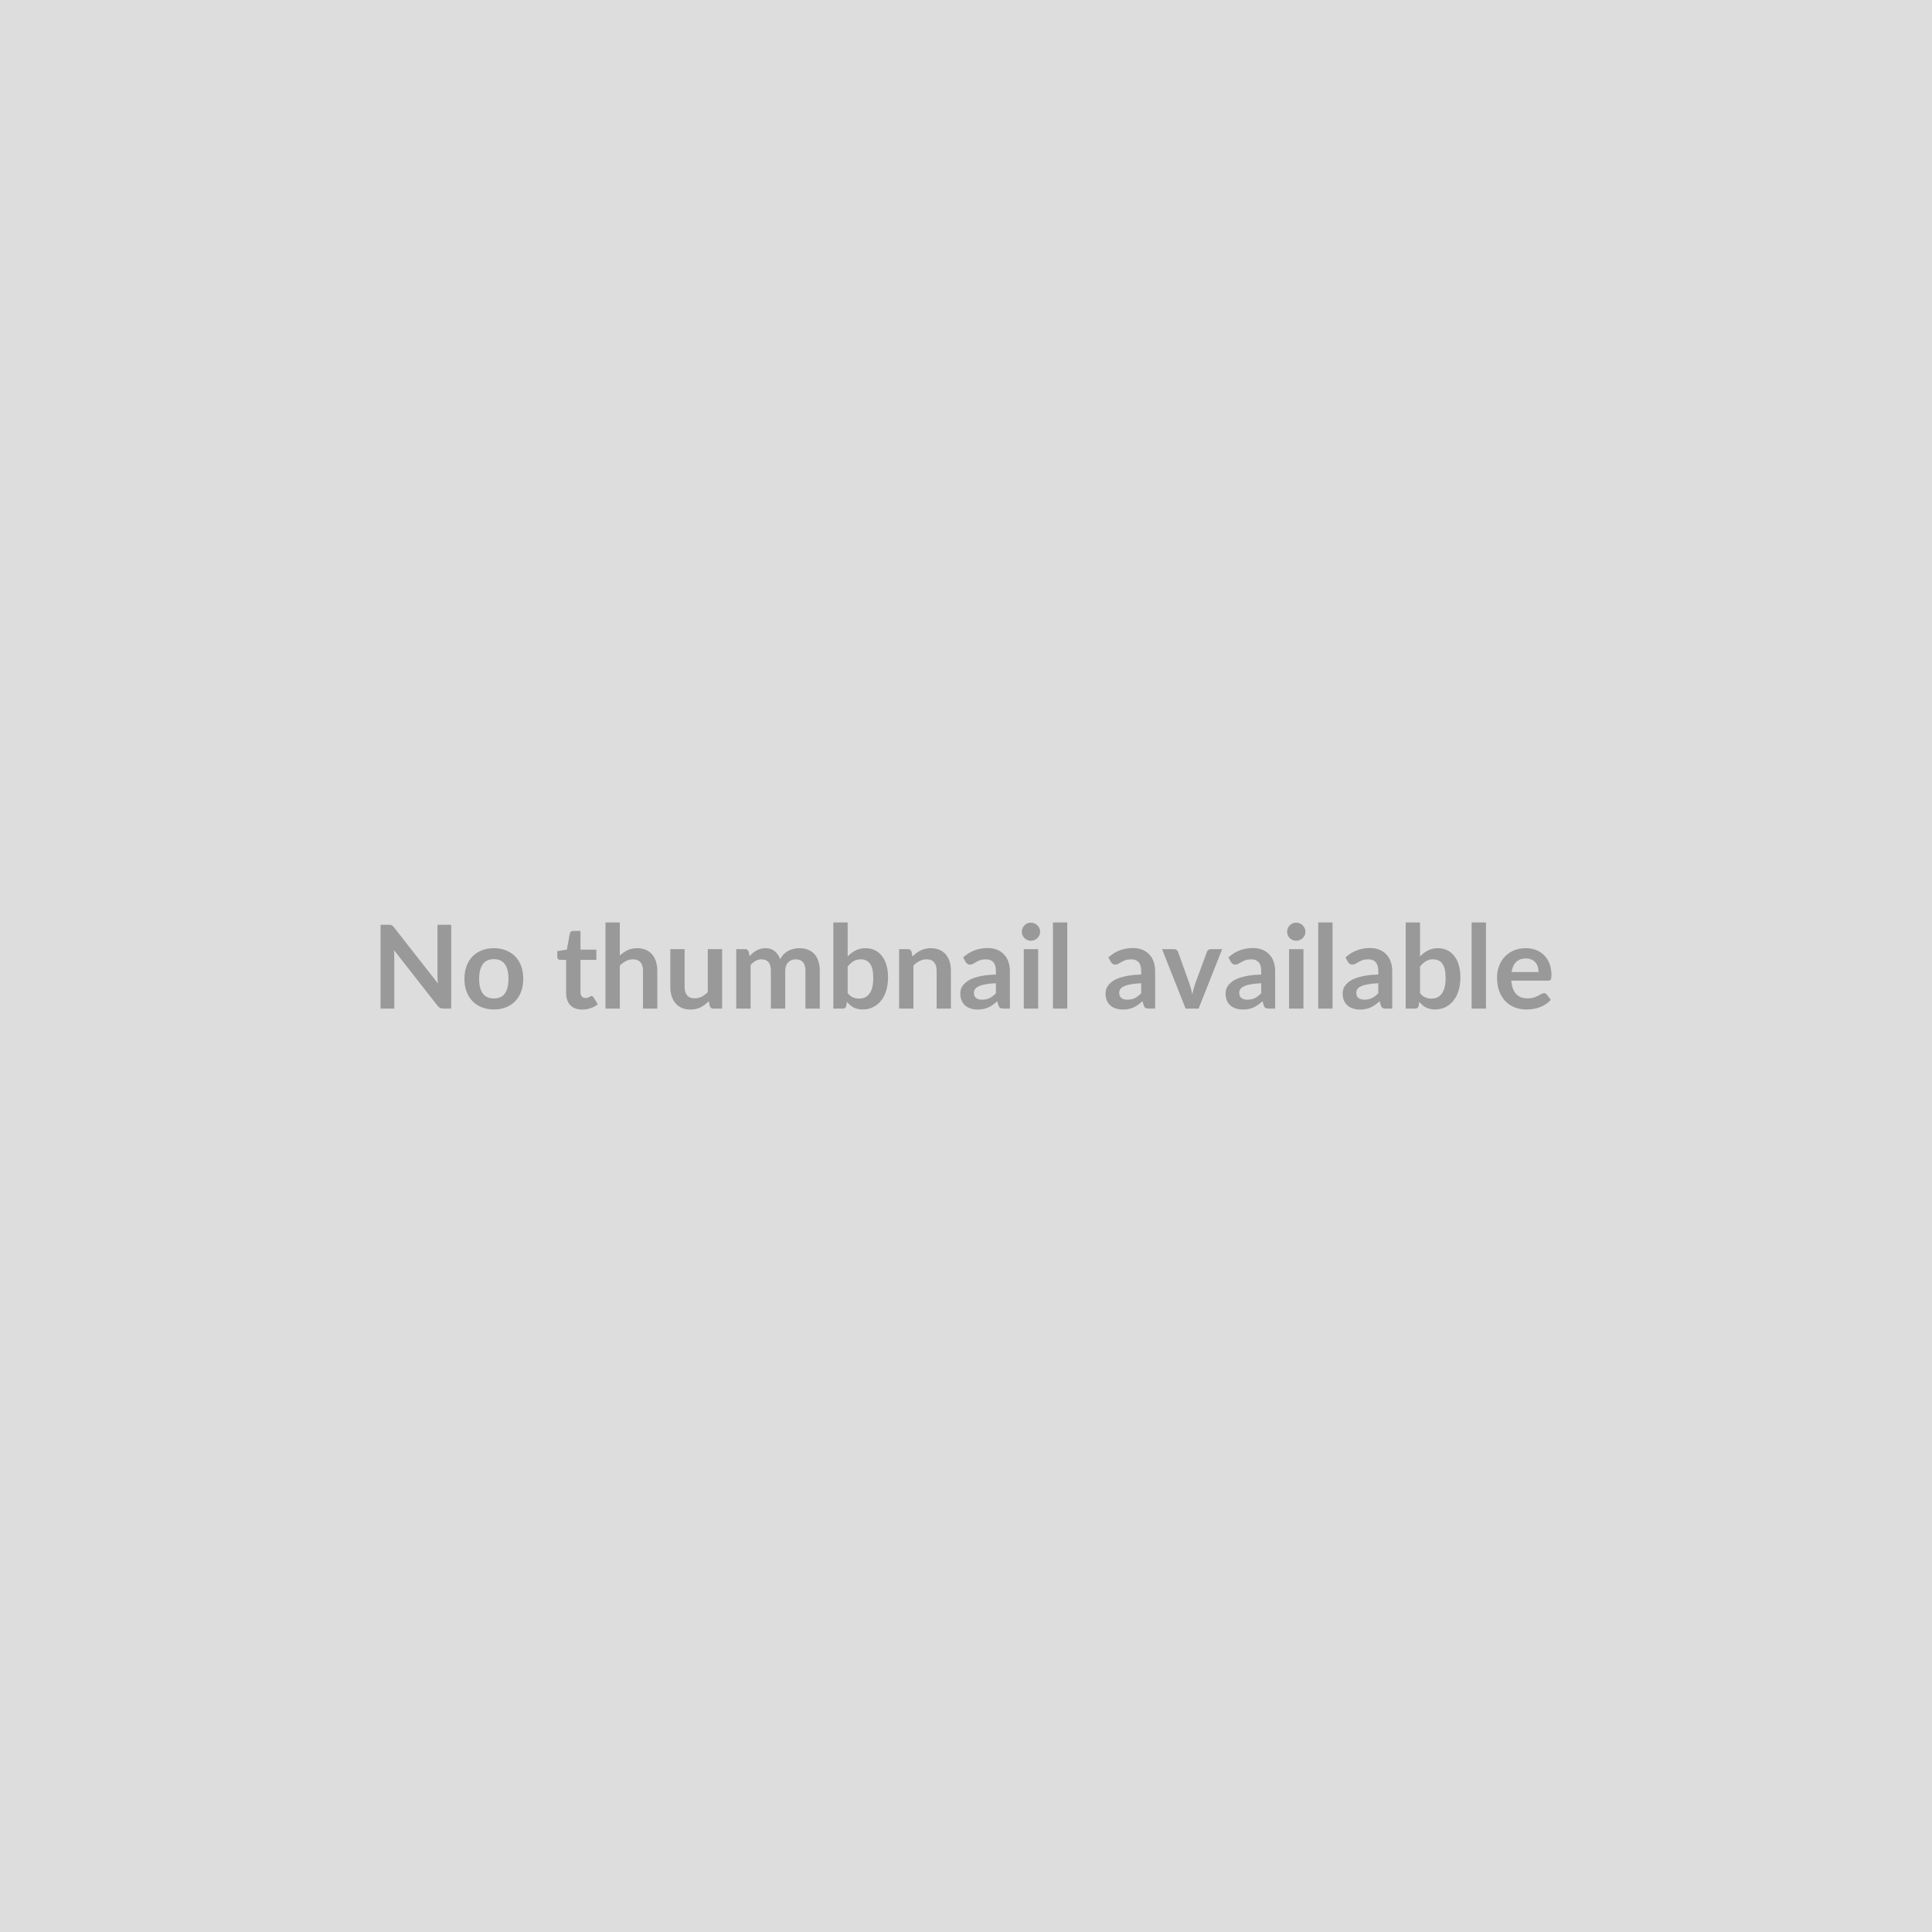
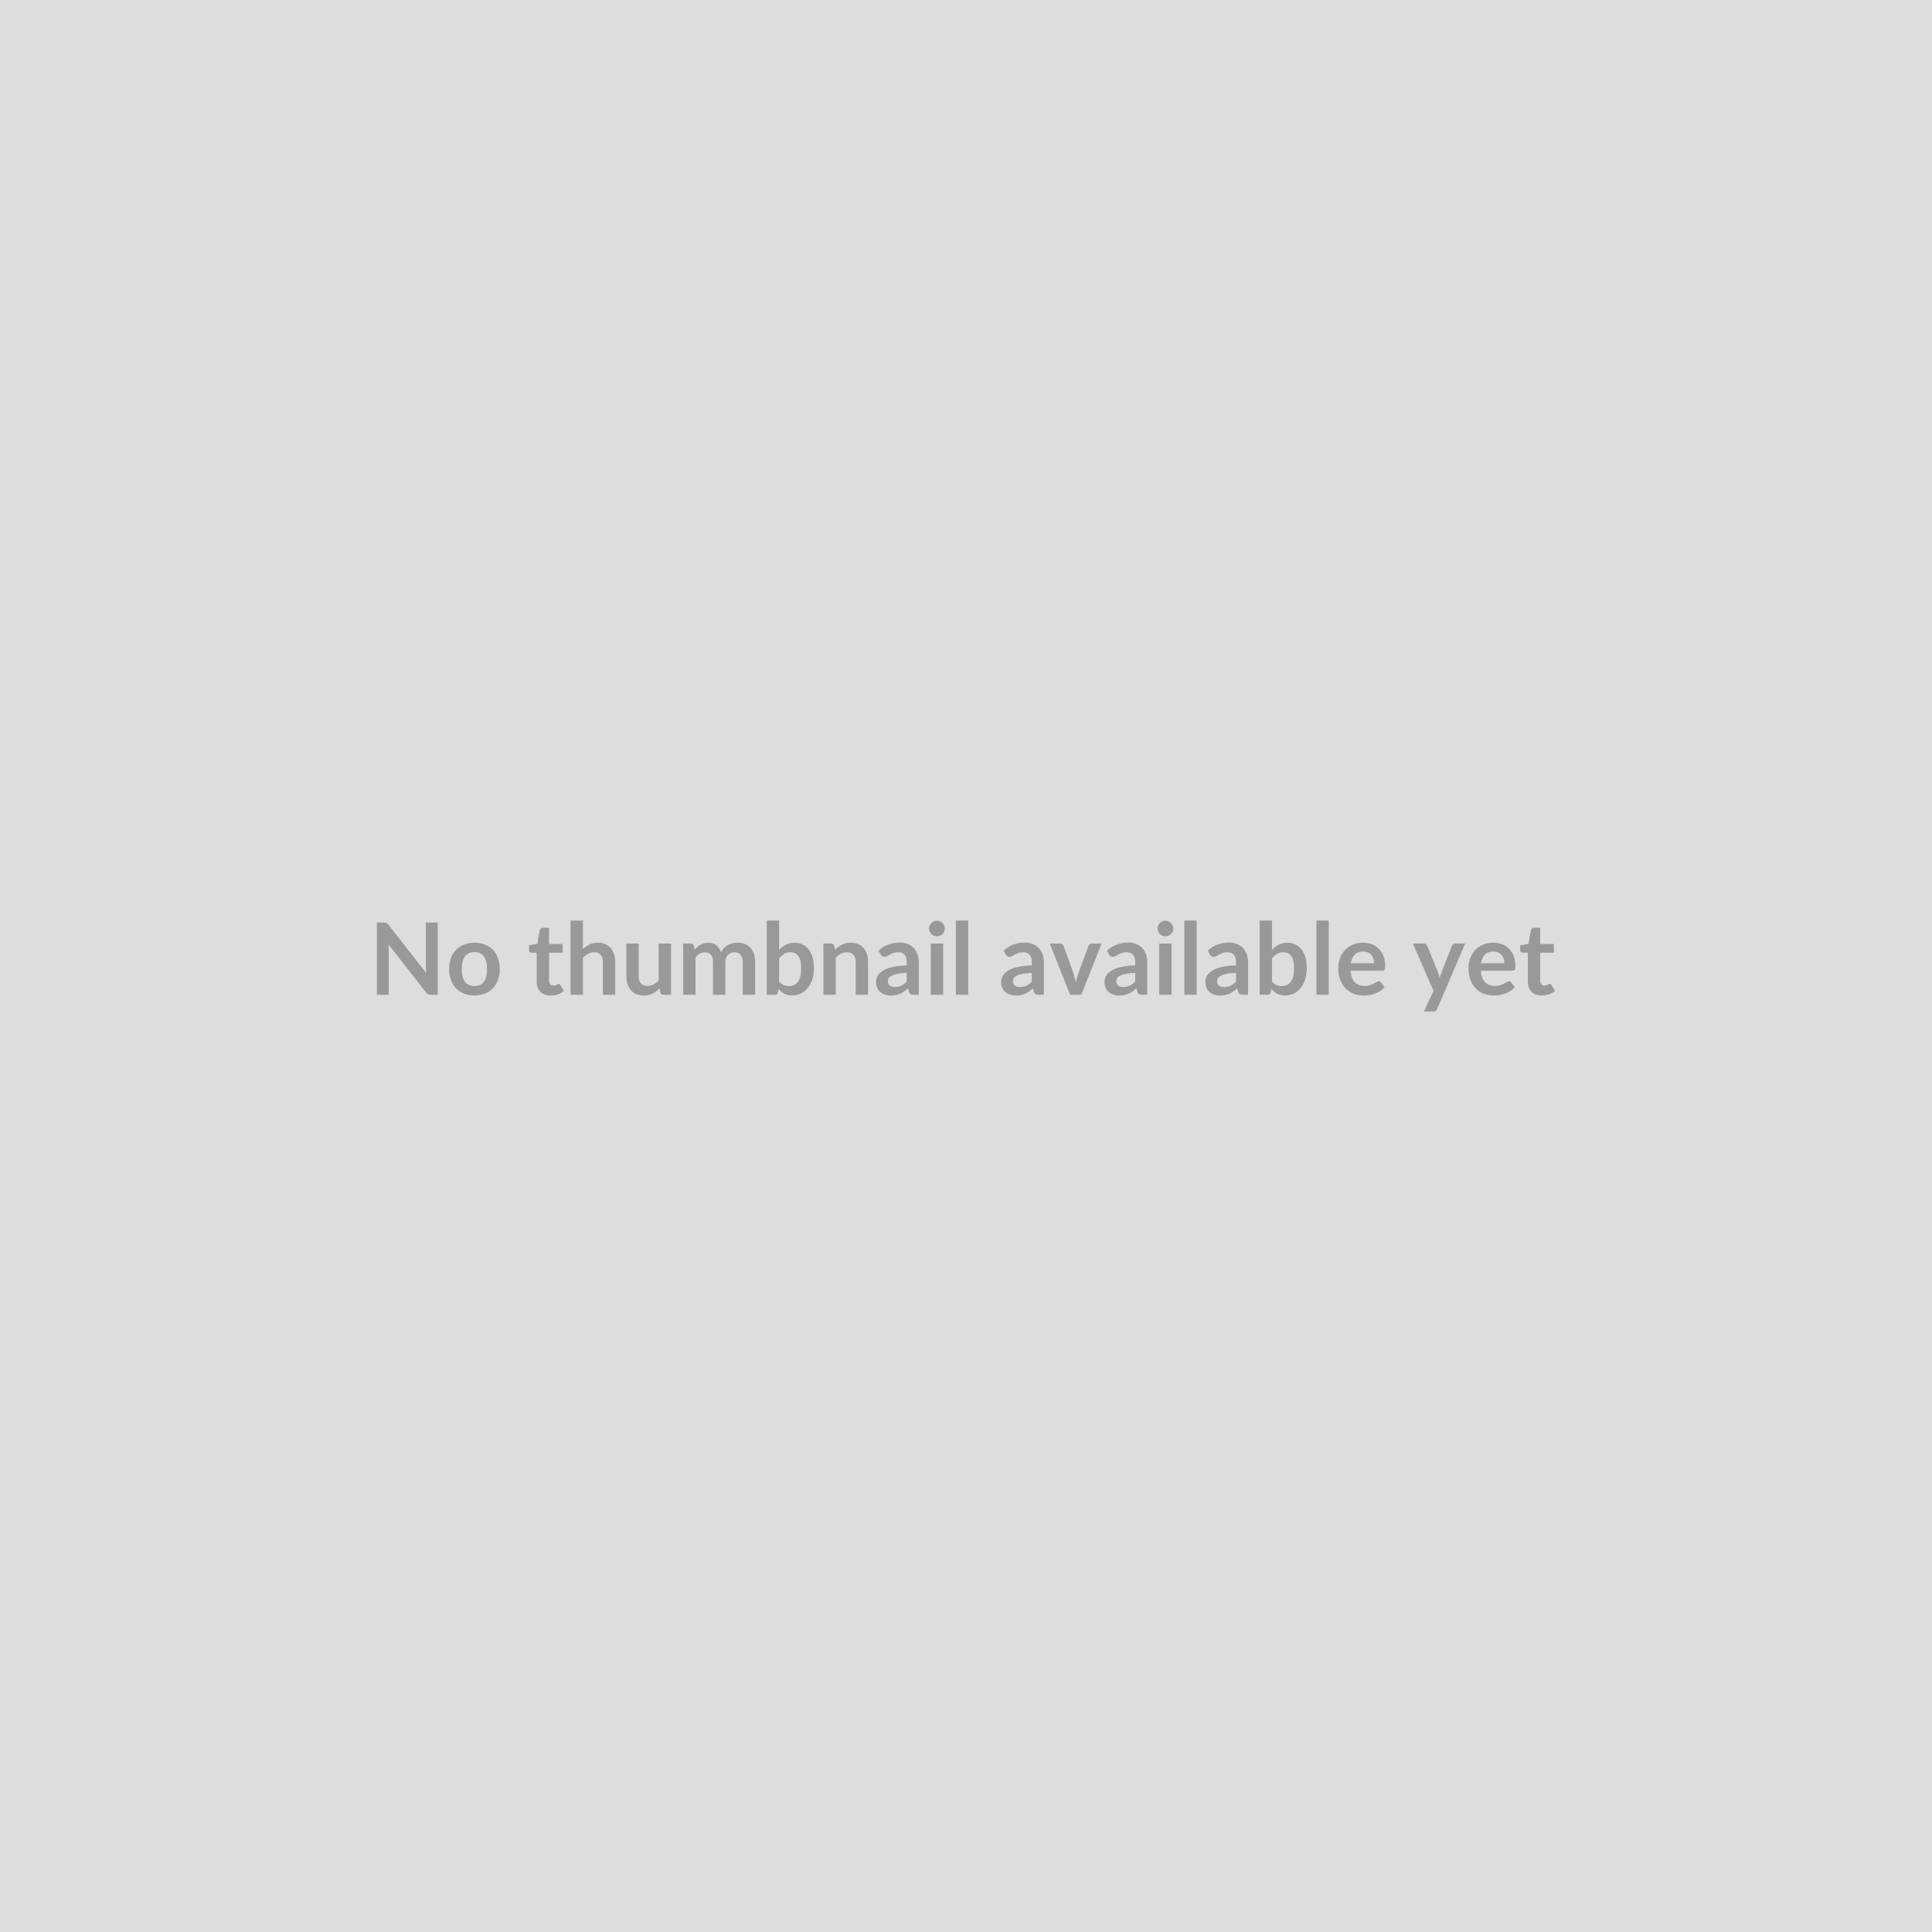
<svg xmlns="http://www.w3.org/2000/svg" width="600" height="600" viewBox="0 0 600 600">
  <rect width="100%" height="100%" fill="#DDDDDD" />
-   <path fill="#999999" d="M135.86 287.2h4.27v26.03h-2.49q-.57 0-.96-.19t-.75-.64l-13.59-17.35q.11 1.19.11 2.2v15.98h-4.27V287.2h2.54q.31 0 .53.03.23.03.4.11t.33.23q.16.15.36.41l13.65 17.42q-.06-.63-.09-1.24-.04-.61-.04-1.14V287.2Zm17.53 7.27q2.05 0 3.74.67 1.68.67 2.88 1.89 1.19 1.22 1.84 2.99.65 1.76.65 3.94 0 2.2-.65 3.96-.65 1.76-1.84 3.01-1.2 1.24-2.88 1.9-1.69.67-3.74.67-2.07 0-3.76-.67-1.69-.66-2.89-1.9-1.2-1.25-1.85-3.01-.66-1.76-.66-3.96 0-2.18.66-3.94.65-1.77 1.85-2.99 1.2-1.22 2.89-1.89 1.69-.67 3.76-.67Zm0 15.61q2.31 0 3.41-1.55 1.11-1.55 1.11-4.53 0-2.99-1.11-4.56-1.1-1.56-3.41-1.56-2.34 0-3.46 1.57-1.13 1.58-1.13 4.55 0 2.97 1.13 4.52 1.12 1.56 3.46 1.56Zm27.42 3.44q-2.42 0-3.7-1.36-1.29-1.36-1.29-3.75v-10.32h-1.89q-.36 0-.61-.23-.25-.24-.25-.7v-1.77l2.97-.48.93-5.04q.09-.36.34-.56.26-.2.65-.2h2.31v5.81h4.93v3.17h-4.93v10.01q0 .86.42 1.35.42.49 1.16.49.41 0 .69-.1.28-.1.49-.21.21-.11.37-.21.16-.1.32-.1.2 0 .33.1.12.1.27.3l1.33 2.16q-.97.81-2.23 1.22-1.26.42-2.61.42Zm11.68-27.04v10.26q1.08-1.01 2.37-1.64 1.3-.63 3.05-.63 1.51 0 2.68.52 1.17.51 1.95 1.44.78.92 1.19 2.21.4 1.29.4 2.84v11.75h-4.44v-11.75q0-1.7-.78-2.62-.77-.93-2.35-.93-1.16 0-2.16.52-1.01.52-1.91 1.42v13.36h-4.45v-26.75h4.45Zm27.32 8.28h4.45v18.47h-2.72q-.88 0-1.12-.81l-.3-1.48q-1.14 1.16-2.5 1.87-1.37.71-3.23.71-1.51 0-2.67-.52-1.16-.51-1.95-1.44-.79-.94-1.2-2.23-.4-1.28-.4-2.83v-11.74h4.44v11.74q0 1.69.78 2.62.79.92 2.35.92 1.16 0 2.16-.51 1.01-.51 1.91-1.41v-13.36Zm13.29 18.47h-4.45v-18.47h2.72q.86 0 1.13.81l.29 1.37q.49-.54 1.02-.99.53-.45 1.13-.77.6-.33 1.3-.52.69-.19 1.52-.19 1.74 0 2.87.95 1.12.94 1.68 2.51.43-.92 1.08-1.58.65-.65 1.42-1.07.78-.41 1.65-.61.87-.2 1.76-.2 1.53 0 2.71.47 1.19.47 2 1.37.81.9 1.23 2.2.43 1.29.43 2.97v11.75h-4.45v-11.75q0-1.77-.77-2.66-.78-.89-2.27-.89-.68 0-1.27.23-.58.24-1.03.68-.44.44-.69 1.11-.25.66-.25 1.53v11.75h-4.46v-11.75q0-1.86-.75-2.7-.75-.85-2.19-.85-.97 0-1.81.48-.83.47-1.55 1.3v13.52Zm30.15-13.07v8.28q.75.92 1.64 1.3.89.38 1.88.38 1.03 0 1.85-.37.82-.37 1.39-1.16.58-.78.89-1.99.3-1.22.3-2.91 0-3.04-1.01-4.4-1-1.36-2.89-1.36-1.28 0-2.24.58-.95.59-1.81 1.65Zm0-13.68v10.55q1.11-1.17 2.47-1.86 1.36-.7 3.11-.7 1.6 0 2.88.63 1.29.63 2.2 1.81.91 1.18 1.4 2.86.48 1.67.48 3.76 0 2.25-.56 4.08-.55 1.84-1.59 3.14-1.03 1.31-2.49 2.03-1.46.72-3.24.72-.87 0-1.57-.17-.7-.17-1.29-.48-.6-.3-1.09-.75-.5-.44-.95-.98l-.2 1.25q-.1.46-.37.66-.26.2-.71.2h-2.93v-26.75h4.45Zm19.83 9.09.31 1.46q.56-.56 1.18-1.04.62-.47 1.31-.81.69-.33 1.49-.52.79-.19 1.72-.19 1.52 0 2.69.52 1.17.51 1.95 1.44.78.92 1.19 2.21.4 1.29.4 2.84v11.75h-4.44v-11.75q0-1.7-.78-2.62-.77-.93-2.36-.93-1.15 0-2.16.52-1 .52-1.9 1.42v13.36h-4.45v-18.47h2.72q.86 0 1.13.81Zm26.21 12.89v-3.11q-1.93.09-3.24.33-1.31.24-2.11.62-.79.38-1.13.88-.34.51-.34 1.1 0 1.17.69 1.67.69.51 1.81.51 1.37 0 2.37-.5 1-.49 1.95-1.5Zm-9.4-9.7-.79-1.42q3.19-2.92 7.67-2.92 1.62 0 2.9.53 1.28.53 2.16 1.48.88.94 1.34 2.26.46 1.31.46 2.88v11.66h-2.02q-.63 0-.97-.19-.34-.19-.54-.76l-.4-1.34q-.7.63-1.36 1.11-.67.48-1.39.8-.72.33-1.54.5-.82.17-1.81.17-1.17 0-2.16-.32-.99-.31-1.71-.94-.72-.63-1.11-1.57-.4-.93-.4-2.18 0-.7.23-1.39.24-.69.77-1.32.53-.63 1.38-1.19.84-.56 2.07-.97 1.24-.42 2.88-.68 1.63-.26 3.74-.31v-1.08q0-1.86-.79-2.75-.79-.89-2.29-.89-1.08 0-1.79.25t-1.25.57q-.54.31-.98.57-.44.25-.98.25-.47 0-.79-.25-.33-.24-.53-.56Zm18.06-4h4.46v18.47h-4.46v-18.47Zm5.07-5.38q0 .58-.23 1.08-.23.5-.62.88t-.91.6q-.52.23-1.12.23-.57 0-1.09-.23-.51-.22-.89-.6-.37-.38-.6-.88-.22-.5-.22-1.08 0-.59.22-1.12.23-.52.6-.9.38-.37.89-.6.52-.22 1.09-.22.6 0 1.12.22.52.23.91.6.39.38.62.9.23.53.23 1.12Zm3.98-2.9h4.45v26.75H327v-26.75Zm27.4 21.98v-3.11q-1.93.09-3.24.33-1.32.24-2.11.62-.79.38-1.13.88-.34.51-.34 1.1 0 1.17.69 1.67.69.51 1.81.51 1.37 0 2.36-.5 1-.49 1.96-1.5Zm-9.4-9.7-.79-1.42q3.19-2.92 7.67-2.92 1.62 0 2.9.53 1.27.53 2.16 1.48.88.94 1.34 2.26.46 1.31.46 2.88v11.66h-2.02q-.63 0-.97-.19-.34-.19-.54-.76l-.4-1.34q-.7.63-1.37 1.11-.66.48-1.38.8-.72.33-1.54.5-.82.17-1.81.17-1.17 0-2.16-.32-.99-.31-1.71-.94-.72-.63-1.12-1.57-.39-.93-.39-2.18 0-.7.23-1.39.24-.69.77-1.32.53-.63 1.37-1.19.85-.56 2.08-.97 1.24-.42 2.87-.68 1.64-.26 3.75-.31v-1.08q0-1.86-.79-2.75-.8-.89-2.29-.89-1.08 0-1.79.25t-1.25.57q-.54.31-.98.57-.44.25-.98.25-.47 0-.8-.25-.32-.24-.52-.56Zm31.05-4h3.51l-7.32 18.47h-4.04l-7.32-18.47h3.67q.5 0 .84.24.33.23.44.59l3.56 9.86q.29.87.51 1.7.21.82.37 1.65.18-.83.4-1.65.22-.83.52-1.7l3.64-9.86q.12-.36.45-.59.32-.24.77-.24Zm15.63 13.7v-3.11q-1.93.09-3.24.33-1.32.24-2.11.62-.79.38-1.13.88-.35.51-.35 1.1 0 1.17.7 1.67.69.51 1.81.51 1.36 0 2.36-.5 1-.49 1.96-1.5Zm-9.4-9.7-.79-1.42q3.18-2.92 7.67-2.92 1.62 0 2.89.53 1.28.53 2.16 1.48.89.94 1.34 2.26.46 1.31.46 2.88v11.66H394q-.63 0-.97-.19-.35-.19-.54-.76l-.4-1.34q-.7.63-1.37 1.11-.66.48-1.38.8-.72.33-1.54.5-.82.17-1.81.17-1.17 0-2.16-.32-.99-.31-1.71-.94-.72-.63-1.12-1.57-.39-.93-.39-2.18 0-.7.23-1.39t.76-1.32q.54-.63 1.38-1.19.85-.56 2.08-.97 1.23-.42 2.87-.68 1.64-.26 3.75-.31v-1.08q0-1.86-.8-2.75-.79-.89-2.28-.89-1.08 0-1.79.25t-1.25.57l-.99.57q-.44.25-.98.25-.46 0-.79-.25-.32-.24-.52-.56Zm18.05-4h4.47v18.47h-4.47v-18.47Zm5.08-5.38q0 .58-.23 1.08-.24.5-.62.88-.39.38-.91.6-.53.23-1.12.23-.58 0-1.09-.23-.51-.22-.89-.6t-.6-.88q-.23-.5-.23-1.08 0-.59.23-1.12.22-.52.6-.9.38-.37.89-.6.51-.22 1.09-.22.59 0 1.12.22.52.23.91.6.38.38.62.9.23.53.23 1.12Zm3.98-2.9h4.44v26.75h-4.44v-26.75Zm18.65 21.98v-3.11q-1.93.09-3.24.33-1.32.24-2.11.62-.79.38-1.13.88-.35.51-.35 1.1 0 1.17.7 1.67.69.51 1.81.51 1.36 0 2.36-.5 1-.49 1.96-1.5Zm-9.4-9.7-.79-1.42q3.18-2.92 7.67-2.92 1.62 0 2.89.53 1.28.53 2.16 1.48.89.94 1.34 2.26.46 1.31.46 2.88v11.66h-2.01q-.63 0-.97-.19-.35-.19-.54-.76l-.4-1.34q-.7.63-1.37 1.11-.66.48-1.38.8-.72.33-1.54.5-.82.17-1.81.17-1.17 0-2.16-.32-.99-.31-1.71-.94-.72-.63-1.12-1.57-.39-.93-.39-2.18 0-.7.23-1.39t.76-1.32q.54-.63 1.38-1.19.85-.56 2.08-.97 1.23-.42 2.87-.68 1.64-.26 3.75-.31v-1.08q0-1.86-.8-2.75-.79-.89-2.28-.89-1.08 0-1.79.25t-1.25.57l-.99.57q-.44.25-.98.25-.46 0-.79-.25-.32-.24-.52-.56Zm22.36 1.4v8.28q.75.92 1.64 1.3.89.38 1.88.38 1.03 0 1.85-.37.82-.37 1.39-1.16.58-.78.89-1.99.3-1.22.3-2.91 0-3.04-1.01-4.4-1-1.36-2.89-1.36-1.28 0-2.24.58-.95.59-1.81 1.65Zm0-13.68v10.55q1.11-1.17 2.47-1.86 1.36-.7 3.11-.7 1.6 0 2.88.63 1.29.63 2.2 1.81.91 1.18 1.4 2.86.48 1.67.48 3.76 0 2.25-.56 4.08-.55 1.84-1.59 3.14-1.03 1.31-2.49 2.03-1.46.72-3.24.72-.87 0-1.57-.17-.7-.17-1.29-.48-.6-.3-1.09-.75-.5-.44-.95-.98l-.2 1.25q-.1.46-.36.66-.27.2-.72.2h-2.93v-26.75H441Zm16.03 0h4.45v26.75h-4.45v-26.75Zm12.41 15.39h8.38q0-.86-.24-1.63-.24-.76-.73-1.34-.48-.57-1.23-.91-.75-.33-1.74-.33-1.92 0-3.03 1.1-1.11 1.1-1.41 3.11Zm11.34 2.68h-11.43q.1 1.43.5 2.46.4 1.04 1.04 1.71.65.68 1.54 1.01.89.33 1.97.33t1.87-.25q.78-.25 1.37-.56.58-.3 1.02-.56.44-.25.86-.25.55 0 .82.42l1.28 1.62q-.74.86-1.65 1.44-.92.59-1.92.94-1 .35-2.03.5-1.04.14-2.01.14-1.93 0-3.58-.64-1.66-.64-2.88-1.89-1.23-1.25-1.93-3.1-.7-1.84-.7-4.27 0-1.89.61-3.56.61-1.66 1.76-2.89 1.14-1.24 2.79-1.96 1.64-.72 3.71-.72 1.75 0 3.22.56 1.48.56 2.54 1.63 1.06 1.07 1.67 2.63.6 1.56.6 3.55 0 1.01-.22 1.36-.21.35-.82.35Z" />
+   <path fill="#999999" d="M132.265 286.51h3.67v22.41h-2.14q-.49 0-.83-.16-.33-.17-.64-.55l-11.7-14.94q.09 1.02.09 1.89v13.76h-3.67v-22.41h2.18q.27 0 .46.02t.34.09q.15.07.29.2.14.14.31.35l11.75 15.01q-.05-.55-.08-1.07-.03-.53-.03-.98v-13.62Zm15.1 6.26q1.76 0 3.21.57 1.45.58 2.48 1.63 1.03 1.05 1.59 2.57.56 1.52.56 3.4 0 1.89-.56 3.41-.56 1.52-1.59 2.59-1.03 1.07-2.48 1.64-1.45.57-3.21.57-1.79 0-3.24-.57-1.46-.57-2.49-1.64-1.03-1.07-1.6-2.59-.56-1.52-.56-3.41 0-1.88.56-3.4.57-1.52 1.6-2.57 1.03-1.05 2.49-1.63 1.45-.57 3.24-.57Zm0 13.44q1.98 0 2.93-1.34.96-1.33.96-3.9t-.96-3.92q-.95-1.35-2.93-1.35-2.02 0-2.99 1.35-.97 1.36-.97 3.92 0 2.56.97 3.9.97 1.34 2.99 1.34Zm23.6 2.96q-2.07 0-3.18-1.17-1.11-1.17-1.11-3.23v-8.89h-1.63q-.31 0-.53-.2-.21-.2-.21-.6v-1.52l2.56-.42.8-4.34q.08-.31.3-.48.21-.17.55-.17h1.99v5.01h4.24v2.72h-4.24v8.62q0 .75.36 1.17.37.41 1 .41.36 0 .6-.08.24-.09.42-.18t.31-.18q.14-.08.28-.08.17 0 .28.08.11.09.24.26l1.14 1.86q-.83.7-1.92 1.05-1.08.36-2.25.36Zm10.06-23.28v8.83q.93-.87 2.05-1.41 1.11-.54 2.62-.54 1.3 0 2.31.44 1 .44 1.68 1.24.67.8 1.02 1.91.35 1.11.35 2.44v10.12h-3.83V298.8q0-1.46-.66-2.26-.67-.8-2.03-.8-1 0-1.86.45-.87.45-1.65 1.23v11.5h-3.83v-23.03h3.83Zm23.53 7.13h3.83v15.9h-2.34q-.76 0-.96-.7l-.27-1.27q-.97.99-2.15 1.61-1.18.61-2.77.61-1.31 0-2.31-.44-1-.45-1.68-1.25-.68-.81-1.03-1.92-.35-1.1-.35-2.44v-10.1h3.83v10.1q0 1.46.68 2.26.67.8 2.02.8.99 0 1.86-.45.87-.44 1.64-1.21v-11.5Zm11.44 15.9h-3.83v-15.9h2.34q.75 0 .98.69l.25 1.18q.42-.46.87-.85.46-.39.98-.67t1.12-.44q.59-.16 1.3-.16 1.51 0 2.48.81.97.82 1.45 2.16.37-.79.93-1.35.55-.57 1.22-.92.67-.36 1.42-.53.75-.17 1.51-.17 1.32 0 2.34.4 1.02.4 1.72 1.18.7.78 1.06 1.89.37 1.12.37 2.56v10.12h-3.83V298.8q0-1.52-.67-2.29-.66-.77-1.95-.77-.59 0-1.09.21-.51.2-.89.58-.38.38-.59.95-.22.57-.22 1.32v10.12h-3.84V298.8q0-1.6-.65-2.33-.64-.73-1.88-.73-.84 0-1.56.42-.72.41-1.34 1.12v11.64Zm25.96-11.25v7.13q.65.79 1.42 1.11.77.33 1.62.33.88 0 1.59-.32.7-.32 1.2-.99.5-.68.76-1.72.26-1.05.26-2.5 0-2.62-.86-3.79-.87-1.18-2.5-1.18-1.1 0-1.92.51-.82.5-1.57 1.42Zm0-11.78v9.08q.96-1.01 2.13-1.6 1.17-.6 2.68-.6 1.38 0 2.49.54 1.1.54 1.89 1.56.78 1.01 1.2 2.46.42 1.44.42 3.24 0 1.93-.48 3.51-.48 1.59-1.38 2.71-.89 1.12-2.14 1.74-1.26.62-2.79.62-.75 0-1.35-.14-.61-.15-1.12-.42-.51-.26-.93-.64-.43-.38-.82-.84l-.17 1.07q-.09.4-.32.57-.22.17-.61.17h-2.53v-23.03h3.83Zm17.08 7.82.27 1.26q.48-.48 1.01-.89.54-.41 1.13-.7.6-.29 1.28-.45.68-.16 1.49-.16 1.3 0 2.31.44t1.68 1.24q.68.8 1.03 1.91.34 1.11.34 2.44v10.12h-3.82V298.8q0-1.46-.67-2.26-.67-.8-2.03-.8-.99 0-1.86.45-.87.45-1.64 1.23v11.5h-3.83v-15.9h2.34q.74 0 .97.69Zm22.57 11.1v-2.68q-1.66.08-2.79.29-1.13.21-1.81.53-.68.33-.98.76-.29.44-.29.95 0 1.01.59 1.44.6.43 1.56.43 1.18 0 2.04-.42.86-.43 1.68-1.3Zm-8.09-8.35-.68-1.23q2.74-2.51 6.6-2.51 1.4 0 2.5.46t1.86 1.27q.76.81 1.15 1.95.4 1.13.4 2.48v10.04h-1.74q-.54 0-.84-.16-.29-.17-.46-.66l-.34-1.15q-.61.54-1.18.95-.57.42-1.19.69-.62.28-1.33.43-.7.15-1.56.15-1 0-1.86-.27-.85-.27-1.47-.82-.62-.54-.96-1.35-.34-.8-.34-1.87 0-.61.2-1.2.2-.6.66-1.14.46-.54 1.19-1.02.72-.49 1.79-.84 1.06-.36 2.47-.58 1.41-.23 3.22-.27v-.93q0-1.6-.68-2.37t-1.97-.77q-.93 0-1.54.22t-1.08.49q-.46.27-.84.49-.38.22-.85.22-.4 0-.68-.21t-.45-.49Zm15.55-3.44h3.84v15.9h-3.84v-15.9Zm4.37-4.64q0 .5-.2.93-.2.44-.54.76-.33.33-.78.52t-.96.19q-.5 0-.94-.19-.44-.19-.77-.52-.32-.32-.52-.76-.19-.43-.19-.93 0-.51.19-.96.2-.45.52-.77.33-.33.77-.52.44-.2.94-.2.51 0 .96.2.45.19.78.52.34.32.54.77t.2.96Zm3.42-2.49h3.83v23.03h-3.83v-23.03Zm23.59 18.92v-2.68q-1.65.08-2.79.29-1.13.21-1.81.53-.68.33-.98.76-.29.44-.29.95 0 1.01.6 1.44.59.43 1.55.43 1.18 0 2.04-.42.86-.43 1.68-1.3Zm-8.09-8.35-.68-1.23q2.75-2.51 6.6-2.51 1.4 0 2.5.46t1.86 1.27q.76.81 1.16 1.95.39 1.13.39 2.48v10.04h-1.74q-.54 0-.83-.16-.3-.17-.47-.66l-.34-1.15q-.6.54-1.18.95-.57.42-1.19.69-.62.28-1.33.43-.7.15-1.55.15-1.01 0-1.86-.27-.86-.27-1.48-.82-.62-.54-.96-1.35-.34-.8-.34-1.87 0-.61.2-1.2.21-.6.66-1.14.46-.54 1.19-1.02.73-.49 1.79-.84 1.06-.36 2.47-.58 1.41-.23 3.22-.27v-.93q0-1.6-.68-2.37t-1.97-.77q-.93 0-1.54.22t-1.08.49q-.46.27-.84.49-.38.22-.84.22-.41 0-.69-.21-.28-.21-.45-.49Zm26.74-3.44h3.02l-6.3 15.9h-3.48l-6.31-15.9h3.17q.43 0 .72.2.28.2.38.51l3.07 8.49q.24.75.43 1.46t.33 1.43q.15-.72.34-1.43.18-.71.45-1.46l3.13-8.49q.11-.31.38-.51.28-.2.67-.2Zm13.46 11.79v-2.68q-1.66.08-2.79.29-1.14.21-1.82.53-.68.33-.97.76-.3.44-.3.95 0 1.01.6 1.44.59.43 1.56.43 1.17 0 2.03-.42.86-.43 1.69-1.3Zm-8.1-8.35-.68-1.23q2.75-2.51 6.61-2.51 1.39 0 2.49.46 1.1.46 1.86 1.27t1.16 1.95q.39 1.13.39 2.48v10.04h-1.74q-.54 0-.83-.16-.3-.17-.47-.66l-.34-1.15q-.6.54-1.18.95-.57.42-1.19.69-.62.28-1.32.43-.71.15-1.56.15-1.01 0-1.86-.27-.86-.27-1.48-.82-.62-.54-.96-1.35-.34-.8-.34-1.87 0-.61.2-1.2.21-.6.66-1.14.46-.54 1.19-1.02.73-.49 1.79-.84 1.06-.36 2.47-.58 1.41-.23 3.23-.27v-.93q0-1.6-.69-2.37-.68-.77-1.97-.77-.93 0-1.54.22t-1.07.49l-.85.49q-.38.22-.84.22-.41 0-.69-.21-.28-.21-.45-.49Zm15.55-3.44h3.84v15.9h-3.84v-15.9Zm4.37-4.64q0 .5-.2.93-.2.44-.53.76-.34.33-.79.52t-.96.19q-.49 0-.94-.19-.44-.19-.76-.52-.33-.32-.52-.76-.2-.43-.2-.93 0-.51.2-.96.19-.45.52-.77.32-.33.76-.52.45-.2.94-.2.51 0 .96.2.45.19.79.52.33.32.53.77t.2.96Zm3.43-2.49h3.83v23.03h-3.83v-23.03Zm16.06 18.92v-2.68q-1.66.08-2.79.29-1.14.21-1.82.53-.68.33-.97.76-.3.44-.3.95 0 1.01.6 1.44.59.43 1.56.43 1.17 0 2.03-.42.86-.43 1.69-1.3Zm-8.1-8.35-.68-1.23q2.75-2.51 6.61-2.51 1.39 0 2.49.46 1.1.46 1.86 1.27t1.16 1.95q.39 1.13.39 2.48v10.04h-1.74q-.54 0-.83-.16-.3-.17-.47-.66l-.34-1.15q-.6.54-1.18.95-.57.42-1.19.69-.62.28-1.32.43-.71.15-1.56.15-1.01 0-1.86-.27-.86-.27-1.48-.82-.62-.54-.96-1.35-.34-.8-.34-1.87 0-.61.2-1.2.21-.6.66-1.14.46-.54 1.19-1.02.73-.49 1.79-.84 1.06-.36 2.47-.58 1.41-.23 3.23-.27v-.93q0-1.6-.69-2.37-.68-.77-1.97-.77-.93 0-1.54.22t-1.07.49l-.85.49q-.38.22-.84.22-.41 0-.69-.21-.28-.21-.45-.49Zm19.26 1.21v7.13q.65.79 1.41 1.11.77.33 1.62.33.89 0 1.59-.32.71-.32 1.2-.99.5-.68.76-1.72.27-1.05.27-2.5 0-2.62-.87-3.79-.87-1.18-2.5-1.18-1.1 0-1.92.51-.82.5-1.56 1.42Zm0-11.78v9.08q.96-1.01 2.13-1.6 1.17-.6 2.67-.6 1.38 0 2.49.54 1.11.54 1.89 1.56.78 1.01 1.2 2.46.42 1.44.42 3.24 0 1.93-.48 3.51-.48 1.59-1.37 2.71-.89 1.12-2.15 1.74-1.26.62-2.79.62-.74 0-1.35-.14-.6-.15-1.11-.42-.52-.26-.94-.64-.43-.38-.82-.84l-.17 1.07q-.09.4-.31.57-.23.17-.62.17h-2.52v-23.03h3.83Zm13.81 0h3.82v23.03h-3.82v-23.03Zm10.68 13.25h7.22q0-.74-.21-1.4-.21-.66-.63-1.16-.42-.49-1.06-.78-.64-.29-1.5-.29-1.65 0-2.61.95-.95.94-1.21 2.68Zm9.76 2.31h-9.84q.09 1.22.43 2.11.34.9.9 1.48t1.33.87q.76.28 1.69.28.93 0 1.61-.21.67-.22 1.18-.49.5-.26.88-.48.38-.21.74-.21.48 0 .71.35l1.1 1.4q-.64.74-1.43 1.25-.79.5-1.65.8-.86.3-1.75.43-.89.12-1.73.12-1.66 0-3.08-.55-1.43-.55-2.48-1.63-1.06-1.07-1.66-2.66-.61-1.59-.61-3.68 0-1.63.53-3.06.53-1.44 1.51-2.5.99-1.06 2.41-1.68 1.41-.62 3.2-.62 1.5 0 2.77.48t2.19 1.4q.91.92 1.43 2.27.52 1.34.52 3.06 0 .86-.19 1.17-.18.3-.71.3Zm22.68-8.43h3.07l-8.67 20.27q-.17.4-.44.61-.27.21-.83.21h-2.85l2.97-6.38-6.43-14.71h3.37q.44 0 .7.21.26.22.38.5l3.38 8.25q.17.41.29.83.11.42.22.86.14-.44.28-.86.14-.43.31-.85l3.19-8.23q.13-.31.41-.51.29-.2.65-.2Zm7.99 6.12h7.23q0-.74-.21-1.4-.21-.66-.63-1.16-.42-.49-1.06-.78-.64-.29-1.5-.29-1.66 0-2.61.95-.95.94-1.22 2.68Zm9.77 2.31h-9.84q.09 1.22.43 2.11.34.9.9 1.48t1.33.87q.76.28 1.69.28.93 0 1.61-.21.67-.22 1.18-.49.5-.26.88-.48.38-.21.73-.21.49 0 .72.35l1.1 1.4q-.64.74-1.43 1.25-.79.5-1.65.8-.86.3-1.75.43-.89.12-1.73.12-1.66 0-3.08-.55-1.43-.55-2.48-1.63-1.06-1.07-1.66-2.66-.61-1.59-.61-3.68 0-1.63.53-3.06.53-1.44 1.51-2.5.99-1.06 2.41-1.68 1.41-.62 3.2-.62 1.5 0 2.77.48t2.19 1.4q.91.92 1.43 2.27.52 1.34.52 3.06 0 .86-.19 1.17-.18.3-.71.3Zm9.07 7.72q-2.08 0-3.19-1.17-1.11-1.17-1.11-3.23v-8.89h-1.62q-.31 0-.53-.2-.22-.2-.22-.6v-1.52l2.56-.42.81-4.34q.07-.31.29-.48.22-.17.56-.17h1.98v5.01h4.25v2.72h-4.25v8.62q0 .75.37 1.17.36.41 1 .41.35 0 .59-.08.24-.09.42-.18t.32-.18q.14-.08.28-.08.17 0 .28.08.11.09.23.26l1.15 1.86q-.84.7-1.93 1.05-1.08.36-2.24.36Z" />
</svg>
